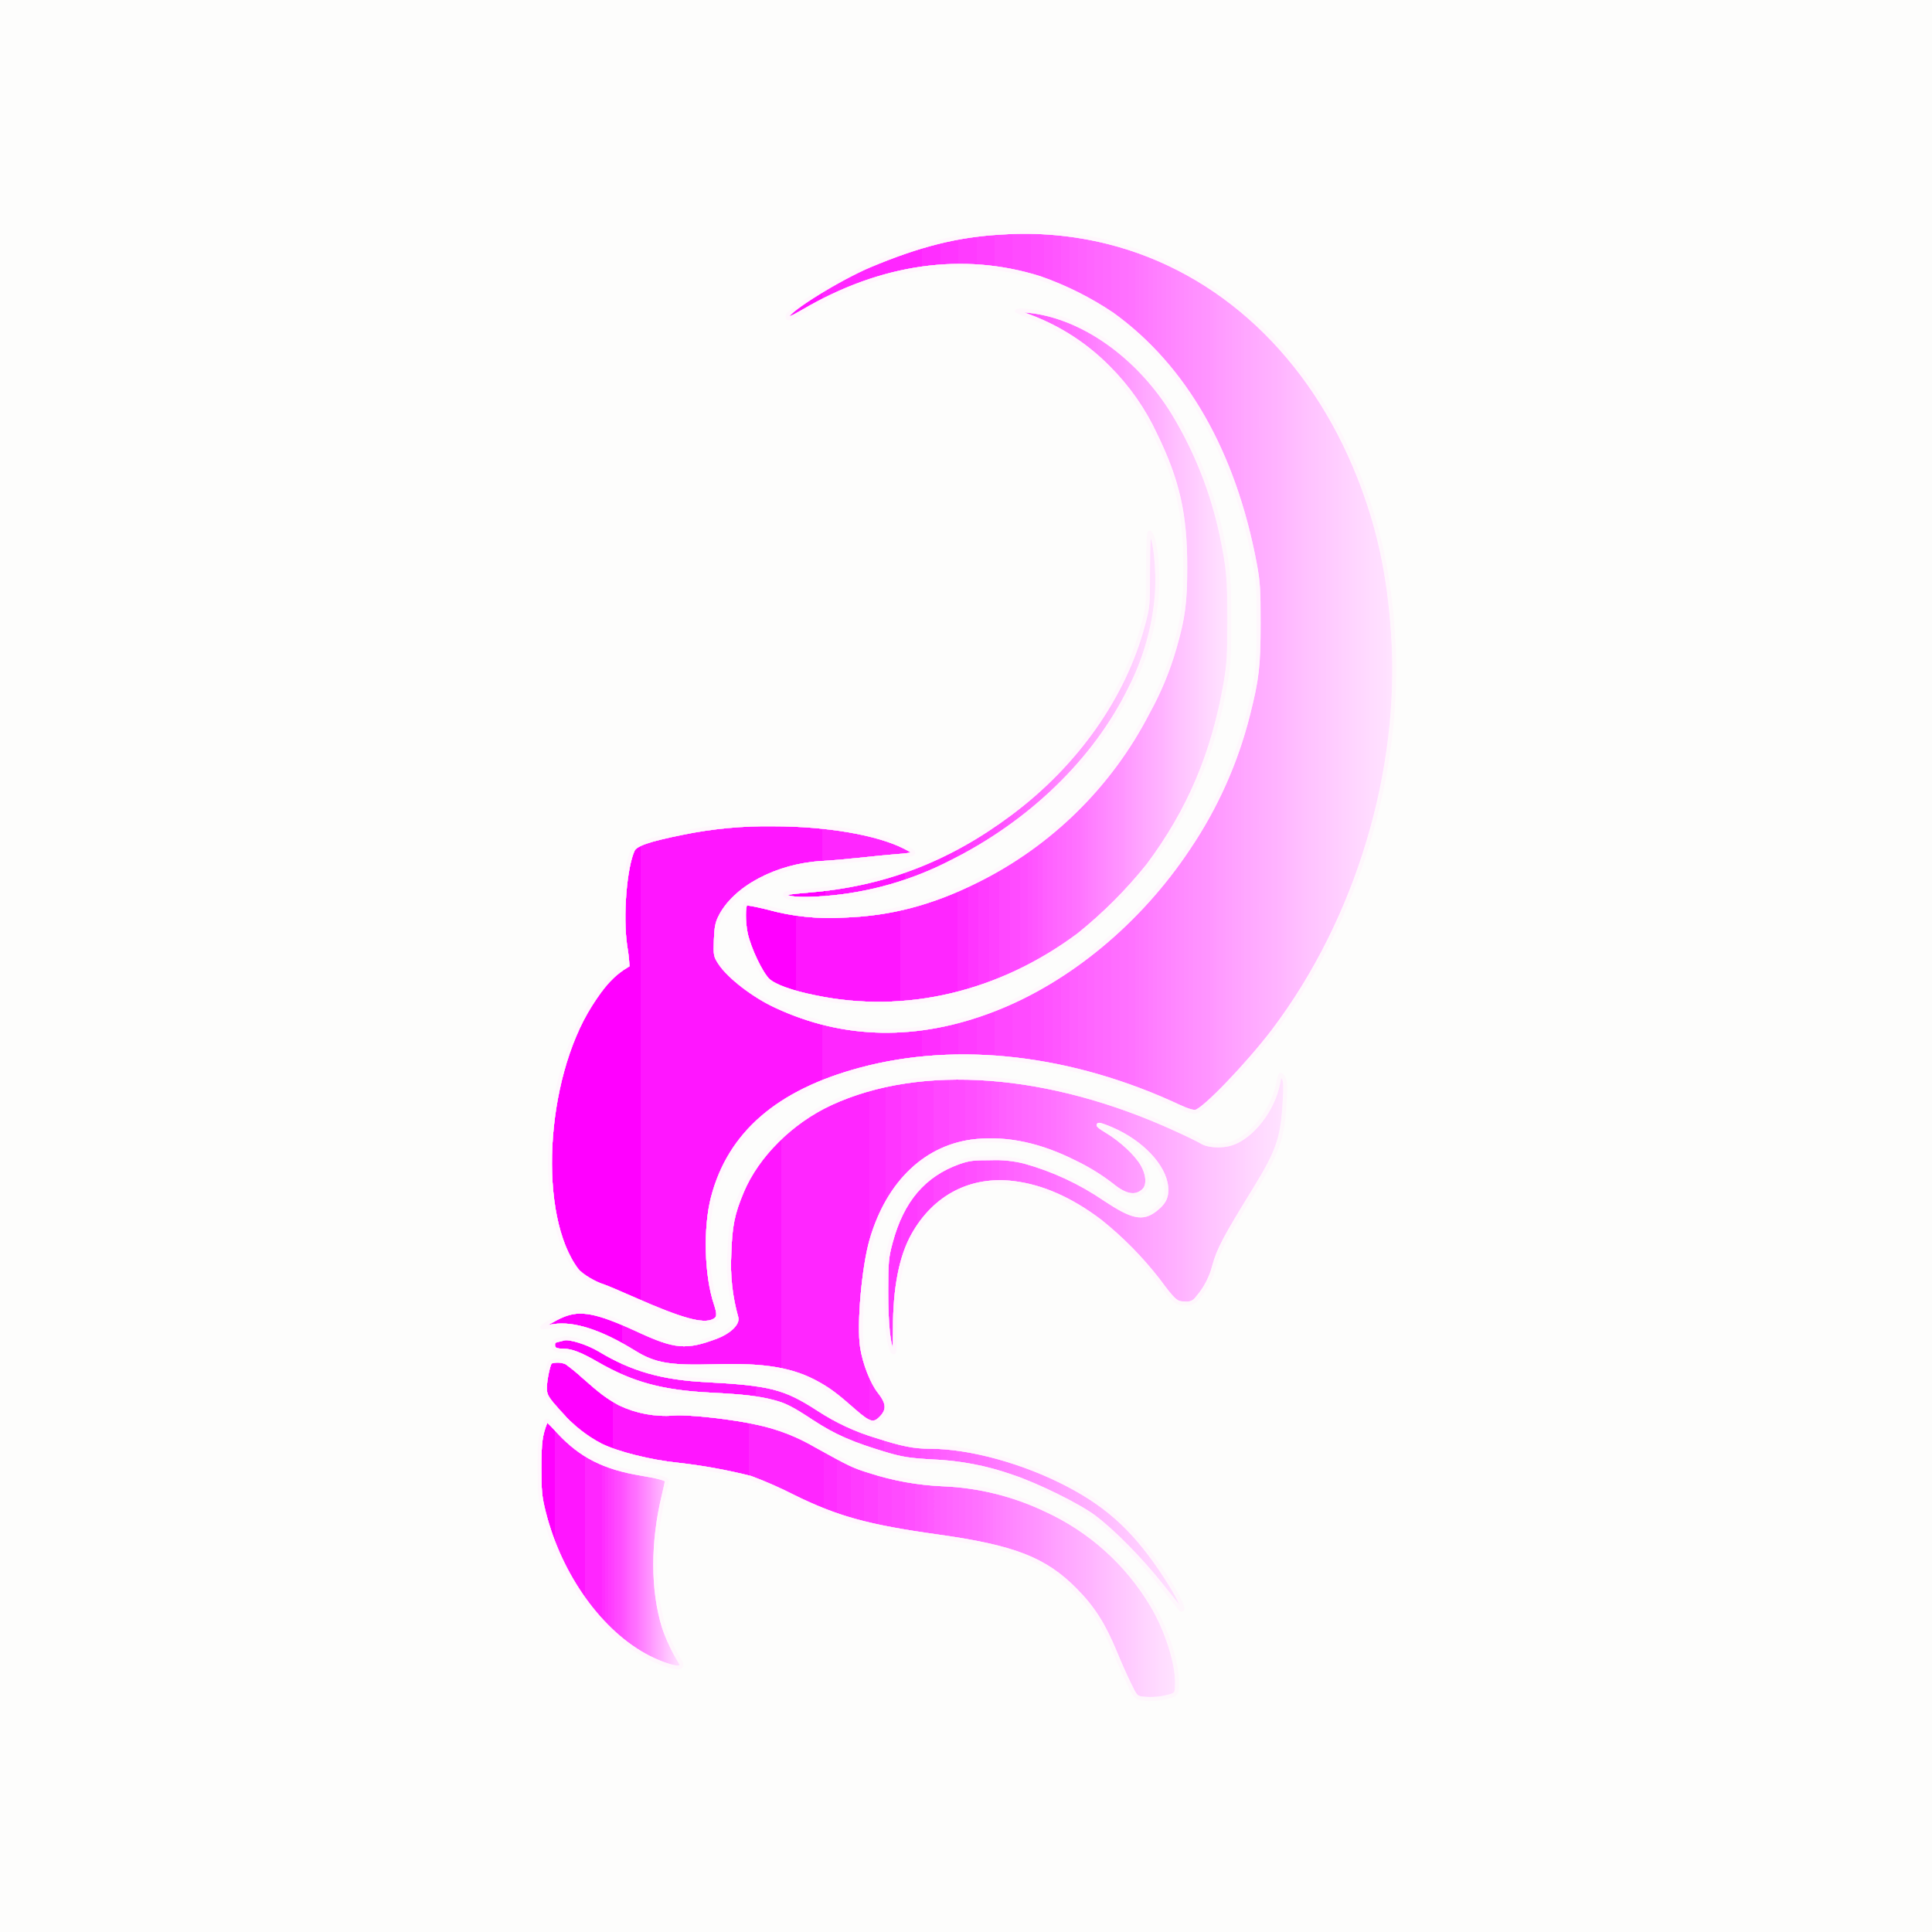
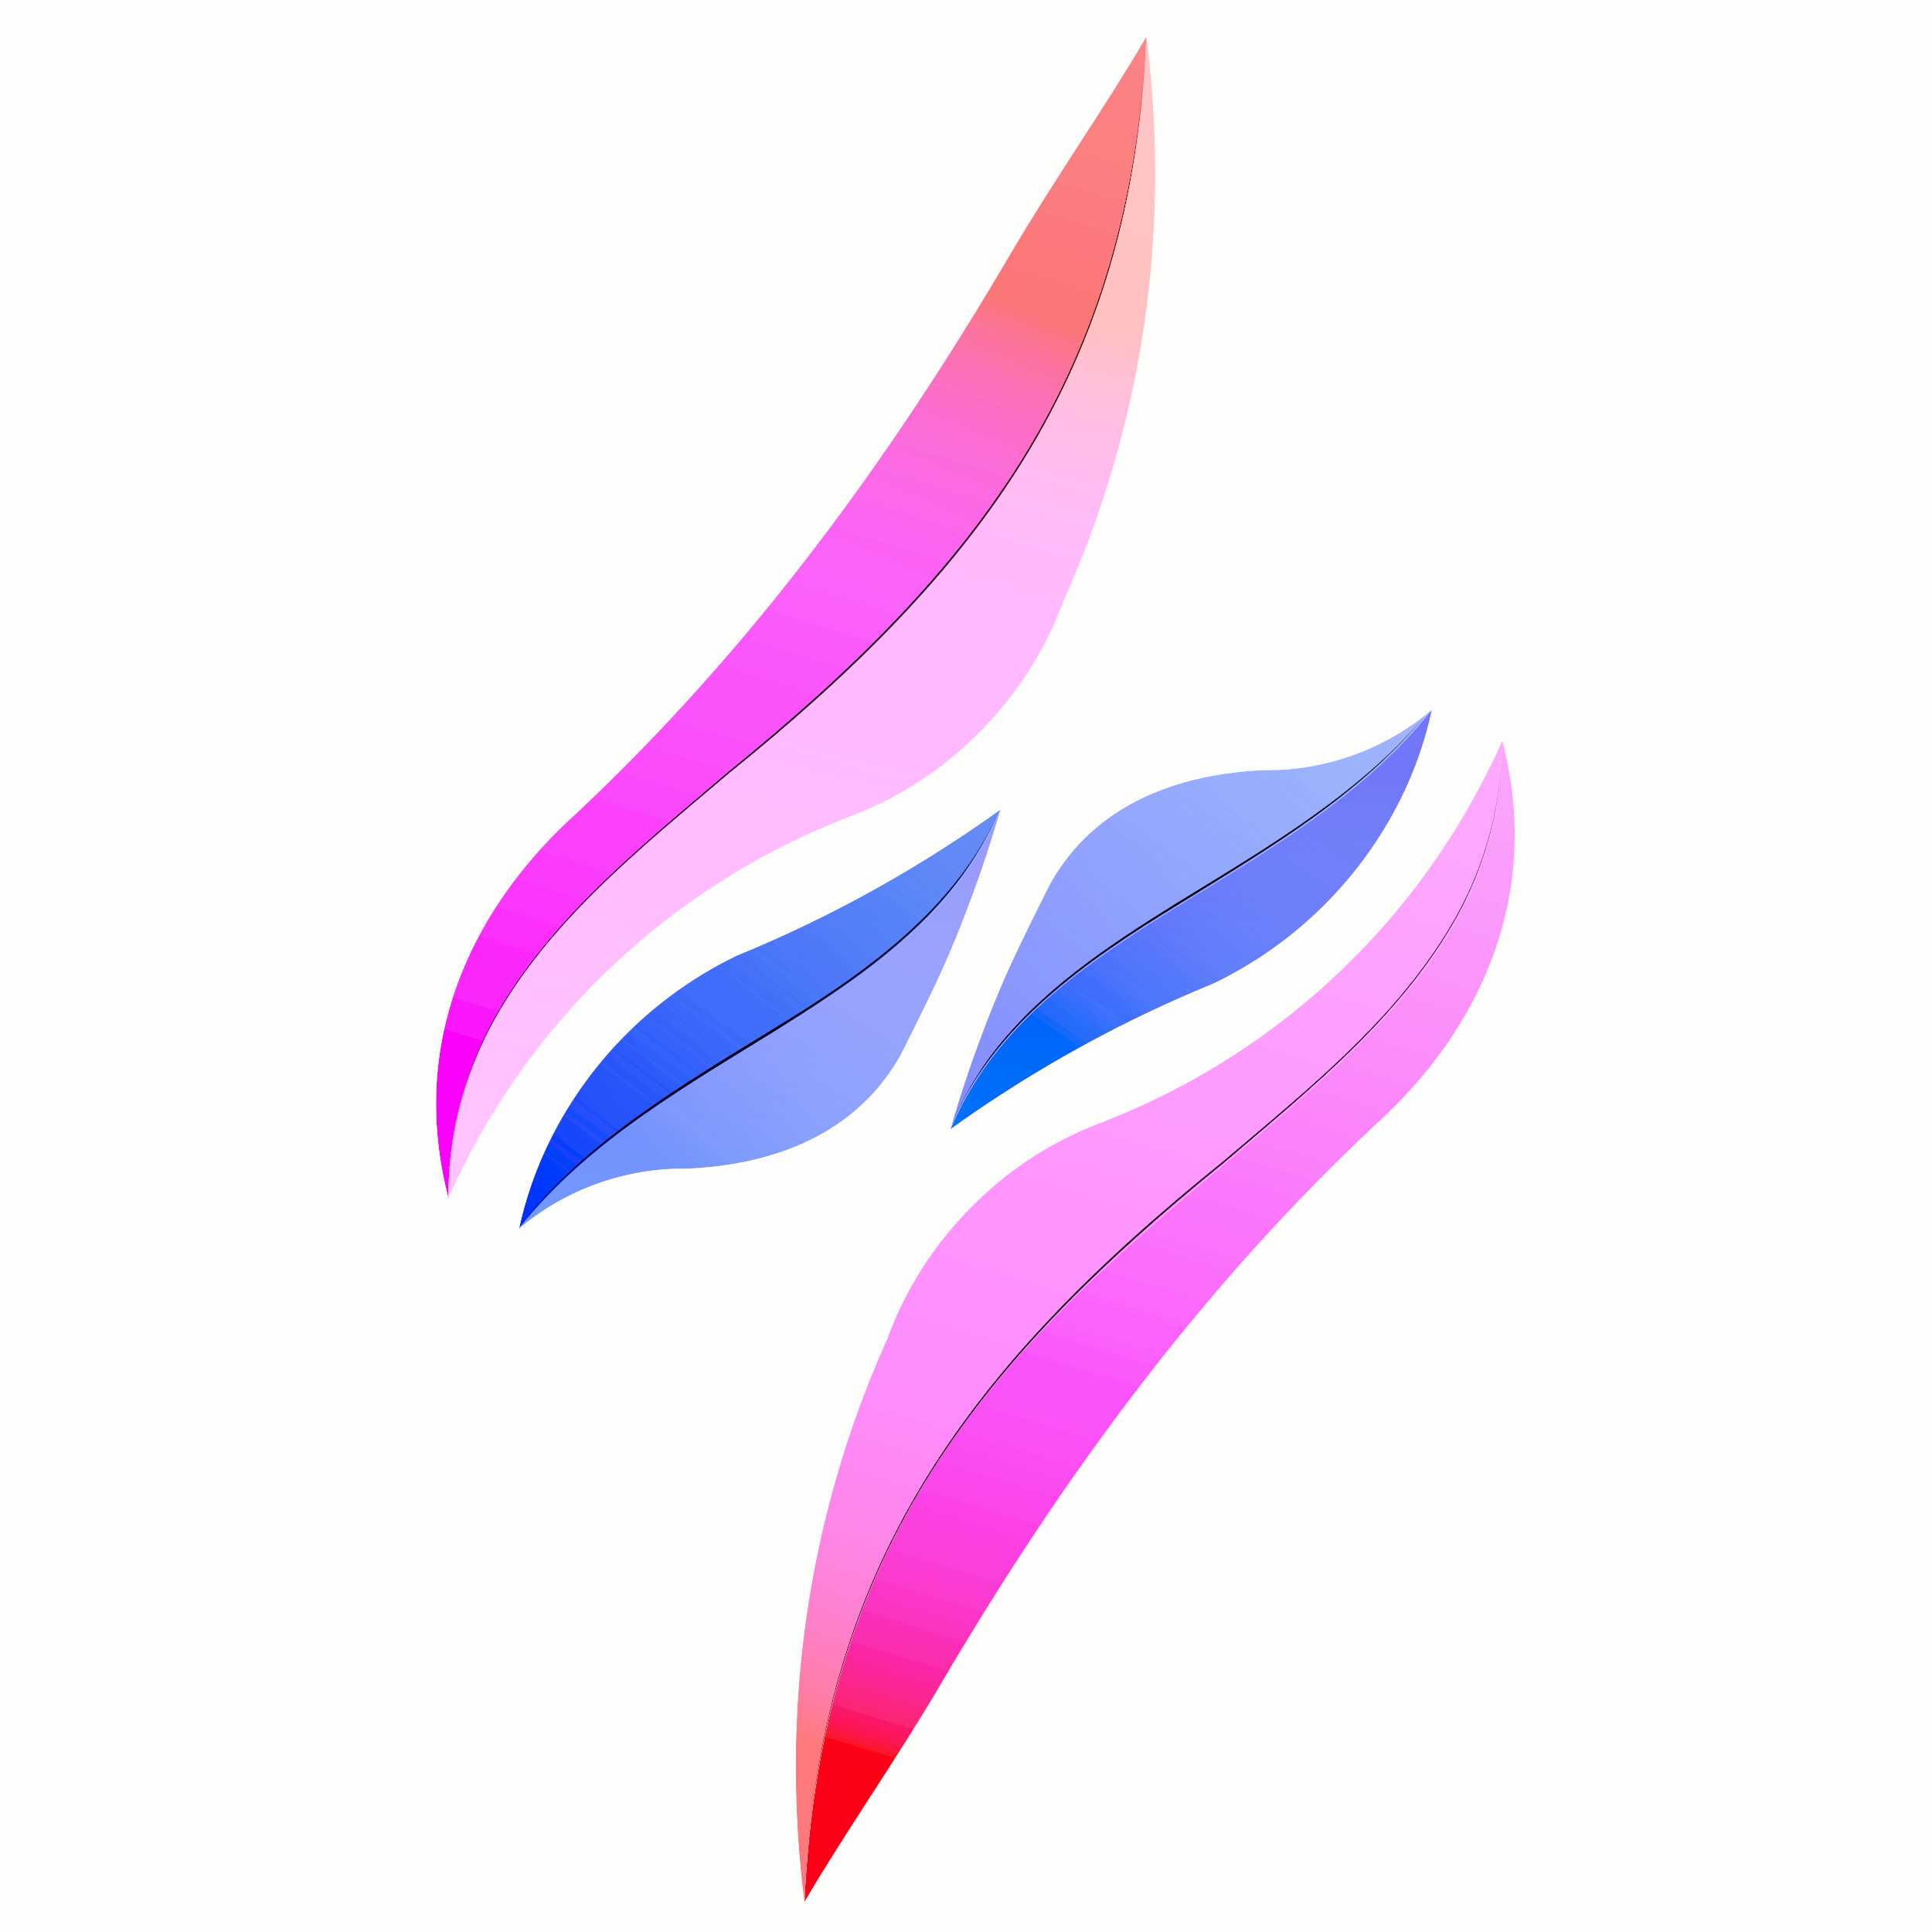
- <svg xmlns="http://www.w3.org/2000/svg" xmlns:xlink="http://www.w3.org/1999/xlink" style="filter:invert(1)" viewBox="0 0 480 480" version="1.1" id="svg49" width="480" height="480">
-   <defs id="defs29">
-     <style id="style2">.cls-1{fill:#22262a;}.cls-2,.cls-3,.cls-4,.cls-5,.cls-6,.cls-7,.cls-8{stroke:#17492c;stroke-miterlimit:10;fill-rule:evenodd;}.cls-2{fill:url(#linear-gradient);}.cls-3{fill:url(#linear-gradient-2);}.cls-4{fill:url(#linear-gradient-3);}.cls-5{fill:url(#linear-gradient-4);}.cls-6{fill:url(#linear-gradient-5);}.cls-7{fill:url(#linear-gradient-6);}.cls-8{fill:url(#linear-gradient-7);}</style>
-     <linearGradient id="linear-gradient" x1="193.78" y1="443.71" x2="229.1" y2="443.71" gradientUnits="userSpaceOnUse">
-       <stop offset="0" stop-color="lime" id="stop4" />
-       <stop offset="0.43" stop-color="#00fd00" id="stop6" />
-       <stop offset="0.58" stop-color="#00f600" id="stop8" />
-       <stop offset="0.69" stop-color="#00eb00" id="stop10" />
-       <stop offset="0.78" stop-color="#00da00" id="stop12" />
-       <stop offset="0.86" stop-color="#00c400" id="stop14" />
-       <stop offset="0.93" stop-color="#00a800" id="stop16" />
-       <stop offset="0.99" stop-color="#008900" id="stop18" />
-       <stop offset="1" stop-color="green" id="stop20" />
+ <svg xmlns="http://www.w3.org/2000/svg" style="filter:invert(1)" width="600" height="600" viewBox="0 0 600 600" fill="none" version="1.1" id="svg148">
+   <defs id="defs146">
+     <linearGradient id="paint0_linear_149_31" x1="78.286" y1="360.379" x2="203.051" y2="-171.985" gradientUnits="userSpaceOnUse" gradientTransform="translate(127.0004,4.18e-4)">
+       <stop stop-color="#04E104" id="stop58" />
+       <stop offset="0.336" stop-color="#00FF00" id="stop60" />
+       <stop offset="0.531" stop-color="#00FFFE" id="stop62" />
    </linearGradient>
-     <linearGradient id="linear-gradient-2" x1="195.18" y1="440.21" x2="352.33" y2="440.21" xlink:href="#linear-gradient" />
-     <linearGradient id="linear-gradient-3" x1="197.18" y1="426.33" x2="353.61" y2="426.33" xlink:href="#linear-gradient" />
-     <linearGradient id="linear-gradient-4" x1="194.44" y1="370.33" x2="379.09" y2="370.33" xlink:href="#linear-gradient" />
-     <linearGradient id="linear-gradient-5" x1="254.82" y1="237.95" x2="347.35" y2="237.95" xlink:href="#linear-gradient" />
-     <linearGradient id="linear-gradient-6" x1="244.61" y1="223.4" x2="365.24" y2="223.4" xlink:href="#linear-gradient" />
-     <linearGradient id="linear-gradient-7" x1="196.46" y1="253.26" x2="406.22" y2="253.26" xlink:href="#linear-gradient" />
-     <linearGradient xlink:href="#linear-gradient" id="linearGradient870" gradientUnits="userSpaceOnUse" x1="193.78" y1="443.71" x2="229.1" y2="443.71" />
+     <linearGradient id="paint1_linear_149_31" x1="117.401" y1="358.527" x2="254.536" y2="-89.279" gradientUnits="userSpaceOnUse" gradientTransform="translate(127.0004,4.18e-4)">
+       <stop stop-opacity="0" id="stop65" />
+       <stop offset="1" stop-opacity="0.47" id="stop67" />
+     </linearGradient>
+     <linearGradient id="paint2_linear_149_31" x1="-29.146" y1="321.026" x2="190.956" y2="-197.875" gradientUnits="userSpaceOnUse" gradientTransform="translate(127.0004,4.18e-4)">
+       <stop stop-color="#00FF00" id="stop70" />
+       <stop offset="0.336" stop-color="#00FF00" id="stop72" />
+       <stop offset="0.531" stop-color="#00FFFE" id="stop74" />
+     </linearGradient>
+     <linearGradient id="paint3_linear_149_31" x1="113.984" y1="358.576" x2="250.518" y2="-89.635" gradientUnits="userSpaceOnUse" gradientTransform="translate(127.0004,4.18e-4)">
+       <stop stop-opacity="0" id="stop77" />
+       <stop offset="1" stop-opacity="0.47" id="stop79" />
+     </linearGradient>
+     <linearGradient id="paint4_linear_149_31" x1="124.389" y1="248.824" x2="-18.981" y2="372.13" gradientUnits="userSpaceOnUse" gradientTransform="translate(127.0004,4.18e-4)">
+       <stop stop-color="#FFE605" id="stop82" />
+       <stop offset="1" stop-color="#FFFF00" id="stop84" />
+     </linearGradient>
+     <linearGradient id="paint5_linear_149_31" x1="141.952" y1="225.397" x2="37.805" y2="363.572" gradientUnits="userSpaceOnUse" gradientTransform="translate(127.0004,4.18e-4)">
+       <stop stop-color="#9B9B9B" id="stop87" />
+       <stop offset="1" stop-color="#B9B9B9" stop-opacity="0" id="stop89" />
+     </linearGradient>
+     <linearGradient id="paint6_linear_149_31" x1="355.679" y1="226.734" x2="219.698" y2="670.913" gradientUnits="userSpaceOnUse" gradientTransform="translate(127.0004,4.18e-4)">
+       <stop stop-color="#04E104" id="stop92" />
+       <stop offset="0.518" stop-color="#00FF00" id="stop94" />
+       <stop offset="0.803" stop-color="#00FFFE" id="stop96" />
+     </linearGradient>
+     <linearGradient id="paint7_linear_149_31" x1="232.031" y1="584.131" x2="368.582" y2="135.931" gradientUnits="userSpaceOnUse" gradientTransform="translate(127.0004,4.18e-4)">
+       <stop stop-opacity="0" id="stop99" />
+       <stop offset="1" stop-opacity="0.47" id="stop101" />
+     </linearGradient>
+     <linearGradient id="paint8_linear_149_31" x1="301.895" y1="226.785" x2="122.442" y2="645.949" gradientUnits="userSpaceOnUse" gradientTransform="translate(127.0004,4.18e-4)">
+       <stop stop-color="#00FF00" id="stop104" />
+       <stop offset="0.518" stop-color="#00FF00" id="stop106" />
+       <stop offset="0.803" stop-color="#00FFFE" id="stop108" />
+     </linearGradient>
+     <linearGradient id="paint9_linear_149_31" x1="228.664" y1="584.181" x2="365.815" y2="136.387" gradientUnits="userSpaceOnUse" gradientTransform="translate(127.0004,4.18e-4)">
+       <stop stop-opacity="0" id="stop111" />
+       <stop offset="1" stop-opacity="0.47" id="stop113" />
+     </linearGradient>
+     <linearGradient id="paint10_linear_149_31" x1="262.654" y1="216.848" x2="119.284" y2="340.154" gradientUnits="userSpaceOnUse" gradientTransform="translate(127.0004,4.18e-4)">
+       <stop stop-color="#FFE605" id="stop116" />
+       <stop offset="1" stop-color="#FFFF00" id="stop118" />
+     </linearGradient>
+     <linearGradient id="paint11_linear_149_31" x1="280.217" y1="193.42" x2="176.07" y2="331.596" gradientUnits="userSpaceOnUse" gradientTransform="translate(127.0004,4.18e-4)">
+       <stop stop-color="#9B9B9B" id="stop121" />
+       <stop offset="1" stop-color="#B9B9B9" stop-opacity="0" id="stop123" />
+     </linearGradient>
+     <linearGradient id="paint12_linear_149_31" x1="103.867" y1="248.824" x2="103.867" y2="383.183" gradientUnits="userSpaceOnUse" gradientTransform="translate(127.0004,4.18e-4)">
+       <stop stop-color="#FFFF00" id="stop126" />
+       <stop offset="1" stop-color="#FFE605" id="stop128" />
+     </linearGradient>
+     <linearGradient id="paint13_linear_149_31" x1="170.437" y1="287.786" x2="103.867" y2="383.183" gradientUnits="userSpaceOnUse" gradientTransform="translate(127.0004,4.18e-4)">
+       <stop stop-color="#818181" id="stop131" />
+       <stop offset="1" stop-opacity="0" id="stop133" />
+     </linearGradient>
+     <linearGradient id="paint14_linear_149_31" x1="242.148" y1="216.848" x2="242.148" y2="351.322" gradientUnits="userSpaceOnUse" gradientTransform="translate(127.0004,4.18e-4)">
+       <stop stop-color="#FFFF00" id="stop136" />
+       <stop offset="1" stop-color="#FFE605" id="stop138" />
+     </linearGradient>
+     <linearGradient id="paint15_linear_149_31" x1="308.704" y1="255.842" x2="242.053" y2="351.255" gradientUnits="userSpaceOnUse" gradientTransform="translate(127.0004,4.18e-4)">
+       <stop stop-color="#818181" id="stop141" />
+       <stop offset="1" stop-opacity="0" id="stop143" />
+     </linearGradient>
  </defs>
-   <rect class="cls-1" width="480" height="480" id="rect31" x="0" y="0" style="stroke-width:0.8" />
-   <g id="g896" transform="translate(-59.79688,-60.13281)">
-     <path class="cls-2" d="m 224.75,464.38 c -2.85,-9.22 -2.87,-21.08 0,-32.87 0.42,-1.77 0.77,-3.35 0.77,-3.51 0,-0.43 -2.34,-1.07 -6.46,-1.75 -9.11,-1.52 -14.87,-4.43 -20.37,-10.34 -3,-3.25 -3.08,-3.29 -3.46,-2.29 -1.2,3.16 -1.42,4.92 -1.42,11.22 0,5.87 0.12,7.19 1.07,11 4,15.94 14.3,30.18 26.17,36.16 3.63,1.82 7.24,2.87 7.84,2.26 0.34,-0.33 0.33,-0.63 0,-1.15 a 42.11,42.11 0 0 1 -4.14,-8.73 z" id="path33" style="fill:url(#linearGradient870)" />
-     <path class="cls-3" d="m 319.73,435.27 a 65.52,65.52 0 0 0 -25.61,-6.37 68.45,68.45 0 0 1 -18.26,-3.29 c -4,-1.24 -4.79,-1.62 -13.36,-6.37 a 48.64,48.64 0 0 0 -14.14,-5.53 c -6.09,-1.42 -17.34,-2.69 -21.13,-2.39 a 26.38,26.38 0 0 1 -13.46,-2.51 c -3,-1.66 -4.56,-2.82 -9.12,-6.86 a 42.65,42.65 0 0 0 -4.11,-3.34 5.69,5.69 0 0 0 -4,-0.16 c -0.51,0.37 -1.41,4.66 -1.38,6.6 0.03,1.94 0.46,2.55 4,6.45 a 34.46,34.46 0 0 0 9.91,7.78 c 4.09,2 12.3,4.07 19,4.75 a 136.68,136.68 0 0 1 18.18,3.29 98.77,98.77 0 0 1 10.51,4.62 c 10.91,5.38 18.53,7.48 35.8,9.9 19.11,2.66 26.79,5.64 34.38,13.32 4.41,4.46 7,8.54 9.9,15.53 1,2.48 2.59,6 3.48,7.82 1.48,3.08 1.71,3.36 3.05,3.6 a 17.76,17.76 0 0 0 7.68,-0.71 c 1.09,-0.52 1.16,-0.72 1.2,-3 0.09,-5.07 -2.61,-13.48 -6.27,-19.55 a 59.51,59.51 0 0 0 -26.25,-23.58 z" id="path35" style="fill:url(#linear-gradient-2)" />
-     <path class="cls-4" d="m 325.41,429.15 c -11,-5.82 -24.45,-9.55 -34.46,-9.58 -4,0 -7,-0.59 -13.28,-2.62 a 55,55 0 0 1 -14.44,-6.7 c -8.45,-5.48 -12,-6.38 -28.24,-7.24 -10.74,-0.57 -18.14,-2.7 -26.05,-7.46 -3,-1.84 -7.77,-3.32 -9.13,-2.87 -0.22,0.07 -0.9,0.25 -1.51,0.38 -0.84,0.18 -1.12,0.48 -1.12,1.21 0,1.07 0.67,1.45 2.61,1.45 1.94,0 4.26,0.91 8.25,3.22 8.79,5.07 16.23,7.08 28.3,7.69 8.12,0.41 11.86,0.85 15.56,1.82 2.94,0.77 4.53,1.58 9.56,4.89 5.71,3.73 9.93,5.56 19,8.26 3.56,1 5.34,1.31 10.92,1.62 a 67.25,67.25 0 0 1 19.81,3.78 c 6.22,2.06 16.65,7.2 20.47,10.09 4.71,3.54 11.36,10.29 16.5,16.72 l 5,6.24 c 0.08,0.09 0.25,0.06 0.39,-0.07 0.41,-0.41 -1.35,-3.88 -4.12,-8.12 -7.22,-11.09 -13.84,-17.33 -24.02,-22.71 z" id="path37" style="fill:url(#linear-gradient-3)" />
-     <path class="cls-5" d="m 377.87,327.2 a 10.46,10.46 0 0 0 -0.52,2 c -1.23,6.57 -6.42,13.29 -11.54,15 -2.43,0.8 -5.92,0.61 -7.48,-0.41 -0.53,-0.35 -3.39,-1.75 -6.34,-3.09 -31.53,-14.46 -63.38,-16.84 -85.85,-6.46 -9.77,4.52 -18.25,12.93 -22,21.85 -2.33,5.53 -2.94,8.53 -3.16,15.6 a 48.56,48.56 0 0 0 1.75,15.82 c 0.39,1.44 -1.87,3.57 -5,4.74 -7.56,2.83 -10.14,2.59 -19.59,-1.79 -10,-4.61 -14.2,-5.41 -18.65,-3.53 -2,0.85 -5.27,2.77 -5,3 a 19.87,19.87 0 0 0 2.84,-0.32 q 7.52,-1.16 20,6.53 c 5.09,3.14 8.84,3.78 20.1,3.44 12.41,-0.36 19.35,0.81 25.69,4.4 2.78,1.57 4.57,2.92 8.81,6.66 3.8,3.34 4.93,3.65 6.72,1.87 2,-2 1.91,-3.8 -0.35,-6.64 -1.79,-2.24 -3.7,-7.08 -4.3,-11 -0.88,-5.56 0.38,-19.87 2.33,-26.62 4.19,-14.46 13.76,-23.48 26.12,-24.64 7.75,-0.73 15.8,1 24.28,5.26 a 51.86,51.86 0 0 1 9.34,5.75 c 3.32,2.73 5.86,3.17 7.84,1.36 1.36,-1.21 1.24,-3.94 -0.27,-6.57 -1.51,-2.63 -5.26,-6.1 -8.82,-8.24 -3.17,-1.9 -2.67,-2.11 1.12,-0.5 7.43,3.18 13.11,9.16 13.59,14.34 0.24,2.45 -0.52,4 -2.81,5.72 -3.08,2.35 -5.62,1.8 -12.41,-2.71 a 67.34,67.34 0 0 0 -19.93,-9.28 29.72,29.72 0 0 0 -8.38,-0.86 c -4.45,0 -5.42,0.12 -8,1 -8.74,3.14 -14.15,9.5 -16.93,19.93 -1,3.72 -1.08,4.71 -1.1,12.14 0,8.27 0.54,13.64 1.63,15.06 0.46,0.6 0.54,-0.29 0.55,-5.71 0,-10.18 1.53,-17.93 4.54,-23.31 5.34,-9.54 14.39,-14.23 24.94,-12.92 7.07,0.87 14.2,4 21.47,9.5 a 87.28,87.28 0 0 1 14.39,14.59 c 4,5.4 4.52,5.82 6.7,5.82 a 3.16,3.16 0 0 0 3.14,-1.4 19.34,19.34 0 0 0 4.13,-7.89 c 1.18,-4.24 2.56,-6.85 10.17,-19.22 5.53,-9 6.73,-12.35 7.27,-20.26 0.35,-5.16 0.32,-6.32 -0.17,-7.26 -0.36,-0.6 -0.73,-0.95 -0.86,-0.75 z" id="path39" style="fill:url(#linear-gradient-4)" />
-     <path class="cls-6" d="m 260.49,281.41 c -4.52,0.36 -5.67,0.57 -5.67,1 0,1 3.54,1.32 9.91,0.85 a 82.46,82.46 0 0 0 31.59,-9 c 19.56,-9.79 35.53,-25.28 44.19,-42.9 A 62.15,62.15 0 0 0 347.22,208 c 0.51,-6.52 -0.5,-15.12 -1.83,-15.56 -0.22,-0.07 -0.37,3.67 -0.37,9.08 0,9.06 0,9.27 -1.29,14.06 -4.73,17.64 -16.53,34.42 -32.94,46.65 -15.48,11.56 -31.46,17.66 -50.3,19.18 z" id="path41" style="fill:url(#linear-gradient-5)" />
-     <path class="cls-7" d="M 344.94,237.16 A 95.35,95.35 0 0 1 302.33,279 c -11.12,5.52 -21.29,8.19 -32.74,8.6 a 57.49,57.49 0 0 1 -19.12,-2 c -2.83,-0.7 -5.27,-1.15 -5.41,-1 -0.6,0.59 -0.6,4.65 0,7.47 0.8,3.75 3.77,10 5.56,11.66 1.57,1.45 5.77,3 11.75,4.19 22.43,4.67 45.86,-0.88 65.45,-15.49 a 111.87,111.87 0 0 0 17.28,-17.32 c 10.17,-13.64 16.17,-27.8 19.19,-45.24 0.82,-4.76 0.95,-6.78 0.95,-15.78 0,-10.44 -0.22,-12.71 -1.88,-20.79 a 97.07,97.07 0 0 0 -12.11,-30.67 c -8,-12.92 -20.27,-22.24 -32.56,-24.77 -2.8,-0.59 -6.24,-0.83 -6.24,-0.44 a 23.52,23.52 0 0 0 3.33,1.44 54,54 0 0 1 19.48,12.71 58,58 0 0 1 11.59,16.61 c 5.55,11.39 7.44,19.76 7.41,33 0,8.7 -0.52,12.5 -2.62,19.79 a 76.5,76.5 0 0 1 -6.7,16.19 z" id="path43" style="fill:url(#linear-gradient-6)" />
-     <path class="cls-8" d="m 209.72,379.74 c 0.56,0.16 4,1.63 7.68,3.25 11.73,5.16 16.94,6.59 19.6,5.39 1.45,-0.67 1.58,-1.55 0.66,-4.32 -2.37,-7 -2.69,-18.85 -0.72,-26.41 4.13,-15.81 16.12,-26.24 36.49,-31.73 24.33,-6.58 52.66,-3.29 79.41,9.23 2,0.92 3.33,1.32 4.05,1.19 2.09,-0.4 13,-11.79 19.32,-20.1 20.91,-27.68 32,-64.66 29.7,-98.69 -1,-14.8 -3.54,-26.52 -8.39,-38.83 -11.92,-30.25 -34.53,-51.44 -62.36,-58.44 a 85.39,85.39 0 0 0 -26.55,-2.37 c -10.93,0.59 -20.47,3 -32.81,8.18 -7.54,3.18 -20.37,11.14 -20.37,12.62 0,0.91 0.74,0.68 4,-1.22 19.41,-11.38 39.67,-14.23 58.68,-8.25 a 78.36,78.36 0 0 1 18,9 c 18.12,13.06 30.27,34.34 35.46,62.1 0.82,4.45 0.93,6.26 0.92,14.78 0,10.54 -0.39,13.72 -2.61,22.52 A 104.79,104.79 0 0 1 355,270.91 c -12.16,18.29 -29.77,32.88 -48.38,40.06 -18.91,7.29 -37.15,7 -54.17,-1 -5.36,-2.49 -11.44,-7.17 -13.67,-10.51 -1.21,-1.82 -1.25,-2 -1.12,-5.72 0.1,-3 0.33,-4.25 1.05,-5.69 3.58,-7.29 14.13,-12.89 25.38,-13.51 2.22,-0.12 6.49,-0.5 9.5,-0.82 3.01,-0.32 6.82,-0.72 8.5,-0.84 5.51,-0.4 5.8,-0.68 2.49,-2.36 -6.81,-3.44 -19.4,-5.6 -32.63,-5.6 a 104.37,104.37 0 0 0 -22.66,2.13 c -8.33,1.68 -11.59,2.8 -12.27,4.2 -2,4.24 -3,16.56 -1.89,24 a 40.9,40.9 0 0 1 0.54,4.67 c -3.62,2.16 -6,4.75 -9.32,10 -11.71,18.64 -13.39,52.42 -3.28,65.79 0.98,1.29 4.34,3.34 6.65,4.03 z" id="path45" style="fill:url(#linear-gradient-7)" />
+   <rect style="fill:#22272a;stroke-width:1.106" id="rect1" width="600" height="600" x="0" y="0" />
+   <g id="g1057" transform="matrix(0.9691584,0,0,0.9691584,12.15528,10.25293)">
+     <path d="m 357.622,44.721 c 0.078,47.522 -10.027,94.514 -29.639,137.836 -0.003,0.055 -0.003,0.109 0,0.164 -2.81,7.506 -6.397,14.701 -10.703,21.467 -5.503,8.639 -12.106,16.533 -19.644,23.483 -10.477,9.77 -22.712,17.481 -36.061,22.73 l -3.293,1.295 c -51.765,20.271 -94.462,58.44 -120.269,107.514 -2.415,4.635 -4.693,9.364 -6.833,14.185 0,-137.508 213.664,-143.116 223.642,-372.263 1.877,14.454 2.813,29.015 2.8,43.589 z" fill="url(#paint0_linear_149_31)" id="path2" style="fill:url(#paint0_linear_149_31)" />
+     <path d="m 357.622,44.721 c 0.078,47.522 -10.027,94.514 -29.639,137.836 -0.003,0.055 -0.003,0.109 0,0.164 -2.81,7.506 -6.397,14.701 -10.703,21.467 -5.503,8.639 -12.106,16.533 -19.644,23.483 -10.477,9.77 -22.712,17.481 -36.061,22.73 l -3.293,1.295 c -51.765,20.271 -94.462,58.44 -120.269,107.514 -2.415,4.635 -4.693,9.364 -6.833,14.185 0,-137.508 213.664,-143.116 223.642,-372.263 1.877,14.454 2.813,29.015 2.8,43.589 z" fill="url(#paint1_linear_149_31)" fill-opacity="0.37" id="path4" style="fill:url(#paint1_linear_149_31)" />
+     <path d="m 357.622,44.721 c 0.078,47.522 -10.027,94.514 -29.639,137.836 -0.003,0.055 -0.003,0.109 0,0.164 -2.81,7.506 -6.397,14.701 -10.703,21.467 -5.503,8.639 -12.106,16.533 -19.644,23.483 -10.477,9.77 -22.712,17.481 -36.061,22.73 l -3.293,1.295 c -51.765,20.271 -94.462,58.44 -120.269,107.514 -2.415,4.635 -4.693,9.364 -6.833,14.185 0,-137.508 213.664,-143.116 223.642,-372.263 1.877,14.454 2.813,29.015 2.8,43.589 z" fill="#000000" fill-opacity="0.2" id="path6" />
+     <path d="m 354.806,1.18 c -9.978,229.097 -223.643,234.706 -223.643,372.263 -0.955,-3.575 -1.745,-7.232 -2.355,-10.938 -1.091,-6.405 -1.642,-12.889 -1.647,-19.384 0,-37.358 18.705,-69.451 45.166,-93.247 0,0 0.082,0 0.099,-0.098 55.211,-51.904 99.373,-111.826 138.925,-179.178 13.799,-23.533 29.623,-45.852 43.454,-69.418 z" fill="url(#paint2_linear_149_31)" id="path8" style="fill:url(#paint2_linear_149_31)" />
+     <path d="m 354.806,1.18 c -9.978,229.097 -223.643,234.706 -223.643,372.263 -0.955,-3.575 -1.745,-7.232 -2.355,-10.938 -1.091,-6.405 -1.642,-12.889 -1.647,-19.384 0,-37.358 18.705,-69.451 45.166,-93.247 0,0 0.082,0 0.099,-0.098 55.211,-51.904 99.373,-111.826 138.925,-179.178 13.799,-23.533 29.623,-45.852 43.454,-69.418 z" fill="url(#paint3_linear_149_31)" fill-opacity="0.37" id="path10" style="fill:url(#paint3_linear_149_31)" />
+     <path d="m 354.806,1.18 c -9.978,229.097 -223.643,234.706 -223.643,372.263 -0.955,-3.575 -1.745,-7.232 -2.355,-10.938 -1.091,-6.405 -1.642,-12.889 -1.647,-19.384 0,-37.358 18.705,-69.451 45.166,-93.247 0,0 0.082,0 0.099,-0.098 55.211,-51.904 99.373,-111.826 138.925,-179.178 13.799,-23.533 29.623,-45.852 43.454,-69.418 z" fill="#ffffff" fill-opacity="0.2" id="path12" />
+     <path d="m 308.044,248.824 c -26.856,64.318 -108.38,77.077 -154.32,134.474 2.11,-9.82 5.428,-19.343 9.88,-28.354 12.794,-25.855 33.879,-46.722 59.92,-59.3 3.962,-1.618 7.91,-3.307 11.839,-5.067 19.863,-8.857 38.985,-19.276 57.186,-31.159 5.27,-3.411 10.434,-6.942 15.495,-10.594 z" fill="url(#paint4_linear_149_31)" id="path14" style="fill:url(#paint4_linear_149_31)" />
+     <path d="m 308.044,248.824 c -26.856,64.318 -108.38,77.077 -154.32,134.474 2.11,-9.82 5.428,-19.343 9.88,-28.354 12.794,-25.855 33.879,-46.722 59.92,-59.3 3.962,-1.618 7.91,-3.307 11.839,-5.067 19.863,-8.857 38.985,-19.276 57.186,-31.159 5.27,-3.411 10.434,-6.942 15.495,-10.594 z" fill="url(#paint5_linear_149_31)" fill-opacity="0.2" id="path16" style="fill:url(#paint5_linear_149_31)" />
+     <path d="m 308.044,248.824 c -26.856,64.318 -108.38,77.077 -154.32,134.474 2.11,-9.82 5.428,-19.343 9.88,-28.354 12.794,-25.855 33.879,-46.722 59.92,-59.3 3.962,-1.618 7.91,-3.307 11.839,-5.067 19.863,-8.857 38.985,-19.276 57.186,-31.159 5.27,-3.411 10.434,-6.942 15.495,-10.594 z" fill="#ffffff" fill-opacity="0.2" id="path18" />
+     <path d="m 472.837,257.106 c 0,37.357 -18.722,69.451 -45.167,93.246 l -0.099,0.098 c -55.145,51.855 -99.356,111.778 -138.891,179.13 -13.799,23.532 -29.639,45.917 -43.454,69.418 9.879,-229.098 223.642,-234.707 223.642,-372.264 0.955,3.575 1.746,7.232 2.355,10.939 1.082,6.421 1.622,12.922 1.614,19.433 z" fill="url(#paint6_linear_149_31)" id="path20" style="fill:url(#paint6_linear_149_31)" />
+     <path d="m 472.837,257.106 c 0,37.357 -18.722,69.451 -45.167,93.246 l -0.099,0.098 c -55.145,51.855 -99.356,111.778 -138.891,179.13 -13.799,23.532 -29.639,45.917 -43.454,69.418 9.879,-229.098 223.642,-234.707 223.642,-372.264 0.955,3.575 1.746,7.232 2.355,10.939 1.082,6.421 1.622,12.922 1.614,19.433 z" fill="url(#paint7_linear_149_31)" fill-opacity="0.37" id="path22" style="fill:url(#paint7_linear_149_31)" />
+     <path d="m 472.837,257.106 c 0,37.357 -18.722,69.451 -45.167,93.246 l -0.099,0.098 c -55.145,51.855 -99.356,111.778 -138.891,179.13 -13.799,23.532 -29.639,45.917 -43.454,69.418 9.879,-229.098 223.642,-234.707 223.642,-372.264 0.955,3.575 1.746,7.232 2.355,10.939 1.082,6.421 1.622,12.922 1.614,19.433 z" fill="#ffffff" fill-opacity="0.2" id="path24" />
+     <path d="m 468.868,226.785 c 0,137.508 -213.68,143.117 -223.642,372.263 -1.866,-14.455 -2.79,-29.015 -2.767,-43.589 -0.066,-47.494 10.038,-94.457 29.639,-137.754 0.003,-0.054 0.003,-0.109 0,-0.164 2.81,-7.506 6.397,-14.7 10.703,-21.466 5.503,-8.64 12.106,-16.534 19.644,-23.484 10.477,-9.769 22.712,-17.481 36.061,-22.729 l 3.293,-1.296 c 51.697,-20.308 94.326,-58.472 120.088,-107.513 2.525,-4.691 4.852,-9.446 6.981,-14.268 z" fill="url(#paint8_linear_149_31)" id="path26" style="fill:url(#paint8_linear_149_31)" />
+     <path d="m 468.868,226.785 c 0,137.508 -213.68,143.117 -223.642,372.263 -1.866,-14.455 -2.79,-29.015 -2.767,-43.589 -0.066,-47.494 10.038,-94.457 29.639,-137.754 0.003,-0.054 0.003,-0.109 0,-0.164 2.81,-7.506 6.397,-14.7 10.703,-21.466 5.503,-8.64 12.106,-16.534 19.644,-23.484 10.477,-9.769 22.712,-17.481 36.061,-22.729 l 3.293,-1.296 c 51.697,-20.308 94.326,-58.472 120.088,-107.513 2.525,-4.691 4.852,-9.446 6.981,-14.268 z" fill="url(#paint9_linear_149_31)" fill-opacity="0.37" id="path28" style="fill:url(#paint9_linear_149_31)" />
+     <path d="m 468.868,226.785 c 0,137.508 -213.68,143.117 -223.642,372.263 -1.866,-14.455 -2.79,-29.015 -2.767,-43.589 -0.066,-47.494 10.038,-94.457 29.639,-137.754 0.003,-0.054 0.003,-0.109 0,-0.164 2.81,-7.506 6.397,-14.7 10.703,-21.466 5.503,-8.64 12.106,-16.534 19.644,-23.484 10.477,-9.769 22.712,-17.481 36.061,-22.729 l 3.293,-1.296 c 51.697,-20.308 94.326,-58.472 120.088,-107.513 2.525,-4.691 4.852,-9.446 6.981,-14.268 z" fill="#8d8d8d" fill-opacity="0.2" id="path30" />
+     <path d="m 446.309,216.848 c -45.941,57.495 -127.464,70.189 -154.321,134.474 3.294,-11.458 7.081,-22.708 11.362,-33.75 1.844,-4.789 3.782,-9.533 5.812,-14.235 4.512,-10.462 14.82,-30.715 14.82,-30.715 14.276,-25.436 40.77,-35.324 69.158,-36.44 h 0.148 c 1.103,0 2.206,0 3.293,0 h 0.198 c 18.209,-0.78 35.638,-7.583 49.53,-19.334 z" fill="url(#paint10_linear_149_31)" id="path32" style="fill:url(#paint10_linear_149_31)" />
+     <path d="m 446.309,216.848 c -45.941,57.495 -127.464,70.189 -154.321,134.474 3.294,-11.458 7.081,-22.708 11.362,-33.75 1.844,-4.789 3.782,-9.533 5.812,-14.235 4.512,-10.462 14.82,-30.715 14.82,-30.715 14.276,-25.436 40.77,-35.324 69.158,-36.44 h 0.148 c 1.103,0 2.206,0 3.293,0 h 0.198 c 18.209,-0.78 35.638,-7.583 49.53,-19.334 z" fill="url(#paint11_linear_149_31)" fill-opacity="0.2" id="path34" style="fill:url(#paint11_linear_149_31)" />
+     <path d="m 446.309,216.848 c -45.941,57.495 -127.464,70.189 -154.321,134.474 3.294,-11.458 7.081,-22.708 11.362,-33.75 1.844,-4.789 3.782,-9.533 5.812,-14.235 4.512,-10.462 14.82,-30.715 14.82,-30.715 14.276,-25.436 40.77,-35.324 69.158,-36.44 h 0.148 c 1.103,0 2.206,0 3.293,0 h 0.198 c 18.209,-0.78 35.638,-7.583 49.53,-19.334 z" fill="#707070" fill-opacity="0.2" id="path36" />
+     <path d="m 308.044,248.824 c -3.293,11.458 -7.081,22.708 -11.362,33.75 -1.844,4.788 -3.782,9.533 -5.812,14.234 -4.512,10.463 -14.82,30.716 -14.82,30.716 -14.276,25.436 -40.77,35.324 -69.158,36.439 h -0.148 c -1.103,0 -2.206,0 -3.293,0 h -0.198 c -18.207,0.741 -35.647,7.504 -49.563,19.22 45.957,-57.348 127.498,-70.041 154.354,-134.359 z" fill="url(#paint12_linear_149_31)" id="path38" style="fill:url(#paint12_linear_149_31)" />
+     <path d="m 308.044,248.824 c -3.293,11.458 -7.081,22.708 -11.362,33.75 -1.844,4.788 -3.782,9.533 -5.812,14.234 -4.512,10.463 -14.82,30.716 -14.82,30.716 -14.276,25.436 -40.77,35.324 -69.158,36.439 h -0.148 c -1.103,0 -2.206,0 -3.293,0 h -0.198 c -18.207,0.741 -35.647,7.504 -49.563,19.22 45.957,-57.348 127.498,-70.041 154.354,-134.359 z" fill="url(#paint13_linear_149_31)" fill-opacity="0.2" id="path40" style="fill:url(#paint13_linear_149_31)" />
+     <path d="m 308.044,248.824 c -3.293,11.458 -7.081,22.708 -11.362,33.75 -1.844,4.788 -3.782,9.533 -5.812,14.234 -4.512,10.463 -14.82,30.716 -14.82,30.716 -14.276,25.436 -40.77,35.324 -69.158,36.439 h -0.148 c -1.103,0 -2.206,0 -3.293,0 h -0.198 c -18.207,0.741 -35.647,7.504 -49.563,19.22 45.957,-57.348 127.498,-70.041 154.354,-134.359 z" fill="#9c9c9c" fill-opacity="0.2" id="path42" />
+     <path d="m 446.309,216.848 c -2.11,9.82 -5.428,19.343 -9.88,28.354 -12.805,25.878 -33.915,46.758 -59.986,59.333 -3.963,1.629 -7.909,3.318 -11.839,5.067 -19.863,8.857 -38.986,19.276 -57.187,31.159 -5.225,3.4 -10.368,6.92 -15.429,10.561 26.857,-64.285 108.38,-76.979 154.321,-134.474 z" fill="url(#paint14_linear_149_31)" id="path44" style="fill:url(#paint14_linear_149_31)" />
+     <path d="m 446.309,216.848 c -2.11,9.82 -5.428,19.343 -9.88,28.354 -12.805,25.878 -33.915,46.758 -59.986,59.333 -3.963,1.629 -7.909,3.318 -11.839,5.067 -19.863,8.857 -38.986,19.276 -57.187,31.159 -5.225,3.4 -10.368,6.92 -15.429,10.561 26.857,-64.285 108.38,-76.979 154.321,-134.474 z" fill="url(#paint15_linear_149_31)" fill-opacity="0.2" id="path46" style="fill:url(#paint15_linear_149_31)" />
+     <path d="m 446.309,216.848 c -2.11,9.82 -5.428,19.343 -9.88,28.354 -12.805,25.878 -33.915,46.758 -59.986,59.333 -3.963,1.629 -7.909,3.318 -11.839,5.067 -19.863,8.857 -38.986,19.276 -57.187,31.159 -5.225,3.4 -10.368,6.92 -15.429,10.561 26.857,-64.285 108.38,-76.979 154.321,-134.474 z" fill="#ffffff" fill-opacity="0.2" id="path48" />
+     <path d="m 245.291,598.163 c 4.413,-107.398 52.84,-171.142 133.837,-236.428 28.404,-24.156 58.882,-48.148 76.534,-81.668 8.688,-16.725 13.206,-35.287 13.173,-54.118 0.145,18.858 -4.277,37.472 -12.893,54.265 -17.602,33.619 -48.081,57.726 -76.452,81.997 -81.31,65.941 -129.028,128.078 -134.298,235.985 z" fill="#ffffff" id="path50" />
+     <path d="m 153.788,382.48 c 21.439,-27.502 52.148,-45.344 81.441,-63.383 29.162,-17.744 59.18,-38.637 72.879,-71.091 -3.308,7.992 -7.583,15.553 -12.728,22.516 -15.56,20.975 -37.872,35.619 -59.69,49.313 -29.26,18.039 -59.887,35.668 -81.902,62.678 z" fill="#ffffff" id="path52" />
+     <path d="m 446.375,216.012 c -21.406,27.501 -52.247,45.262 -81.458,63.416 -29.128,17.793 -59.278,38.571 -72.862,71.09 3.268,-8.008 7.522,-15.582 12.662,-22.549 15.61,-20.941 37.872,-35.586 59.739,-49.197 29.343,-18.039 59.937,-35.652 81.919,-62.678 z" fill="#ffffff" id="path54" />
+     <path d="m 354.791,0.952 c -4.413,107.383 -52.84,171.126 -133.903,236.445 -28.404,24.156 -58.883,48.148 -76.534,81.701 -8.688,16.725 -13.206,35.287 -13.173,54.117 -0.145,-18.857 4.277,-37.472 12.893,-54.265 17.602,-33.618 48.081,-57.725 76.452,-81.996 81.211,-65.958 128.963,-128.111 134.265,-236.002 z" fill="#ffffff" id="path56" />
  </g>
</svg>
